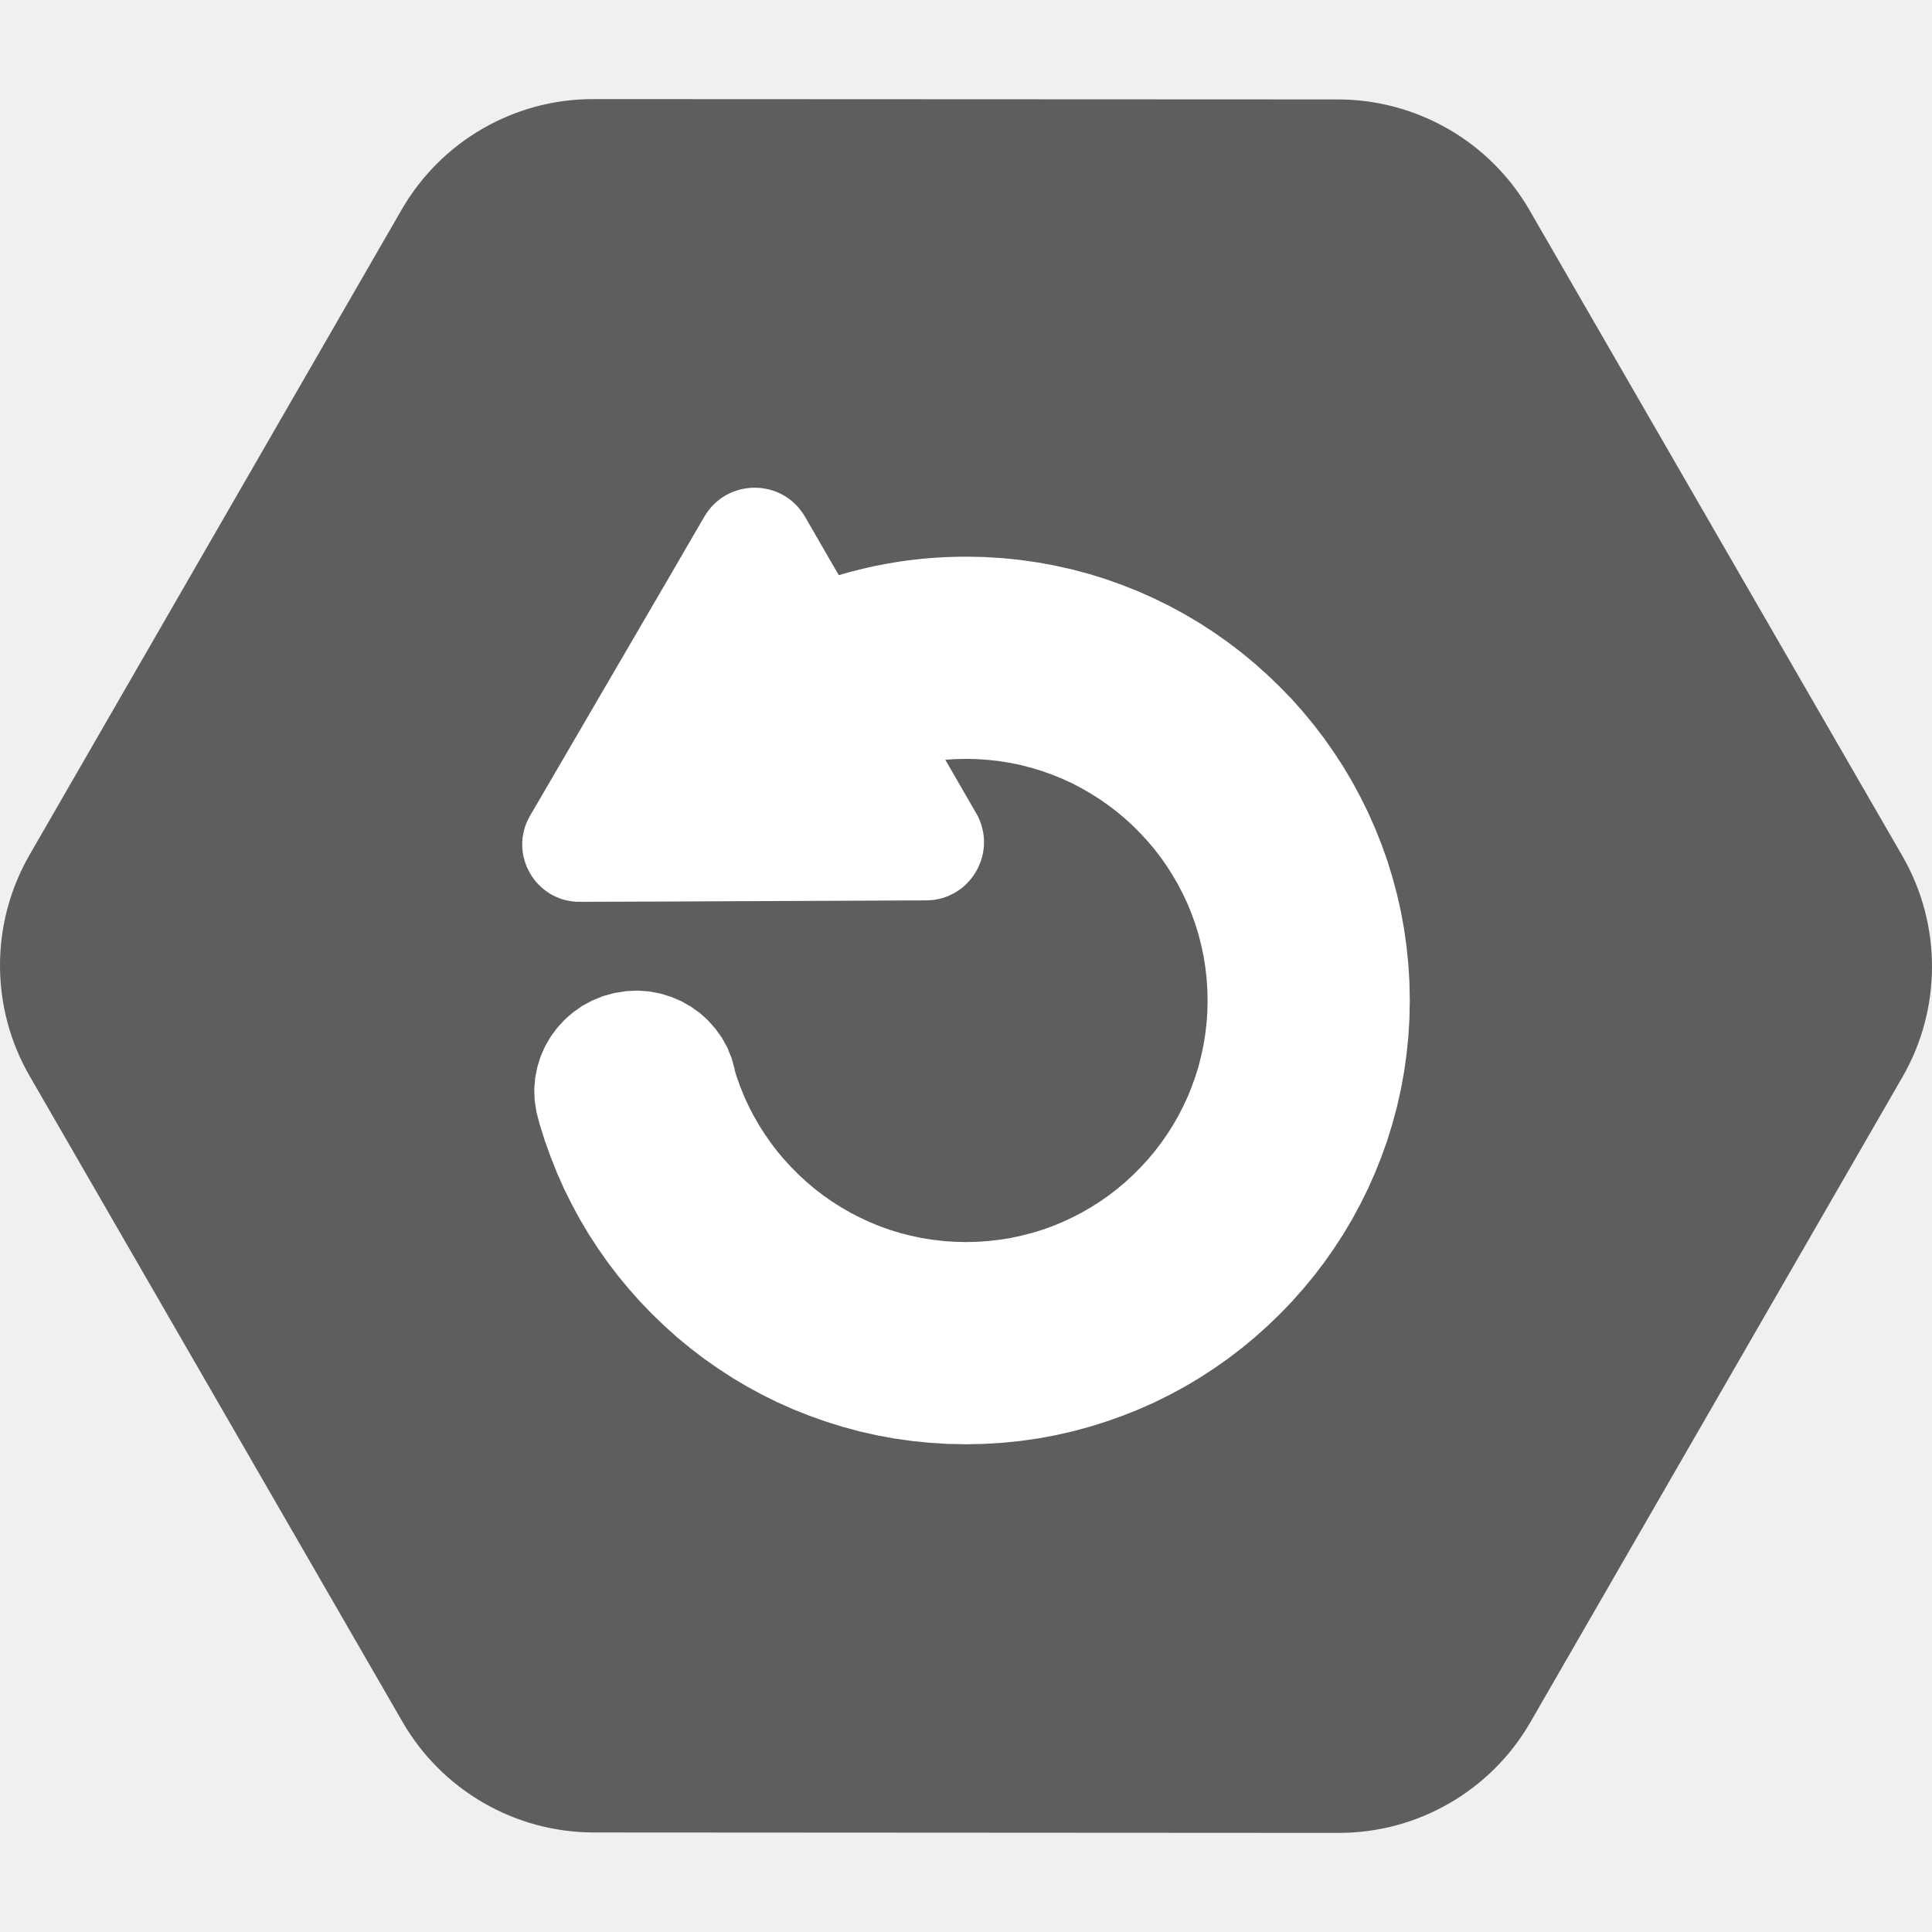
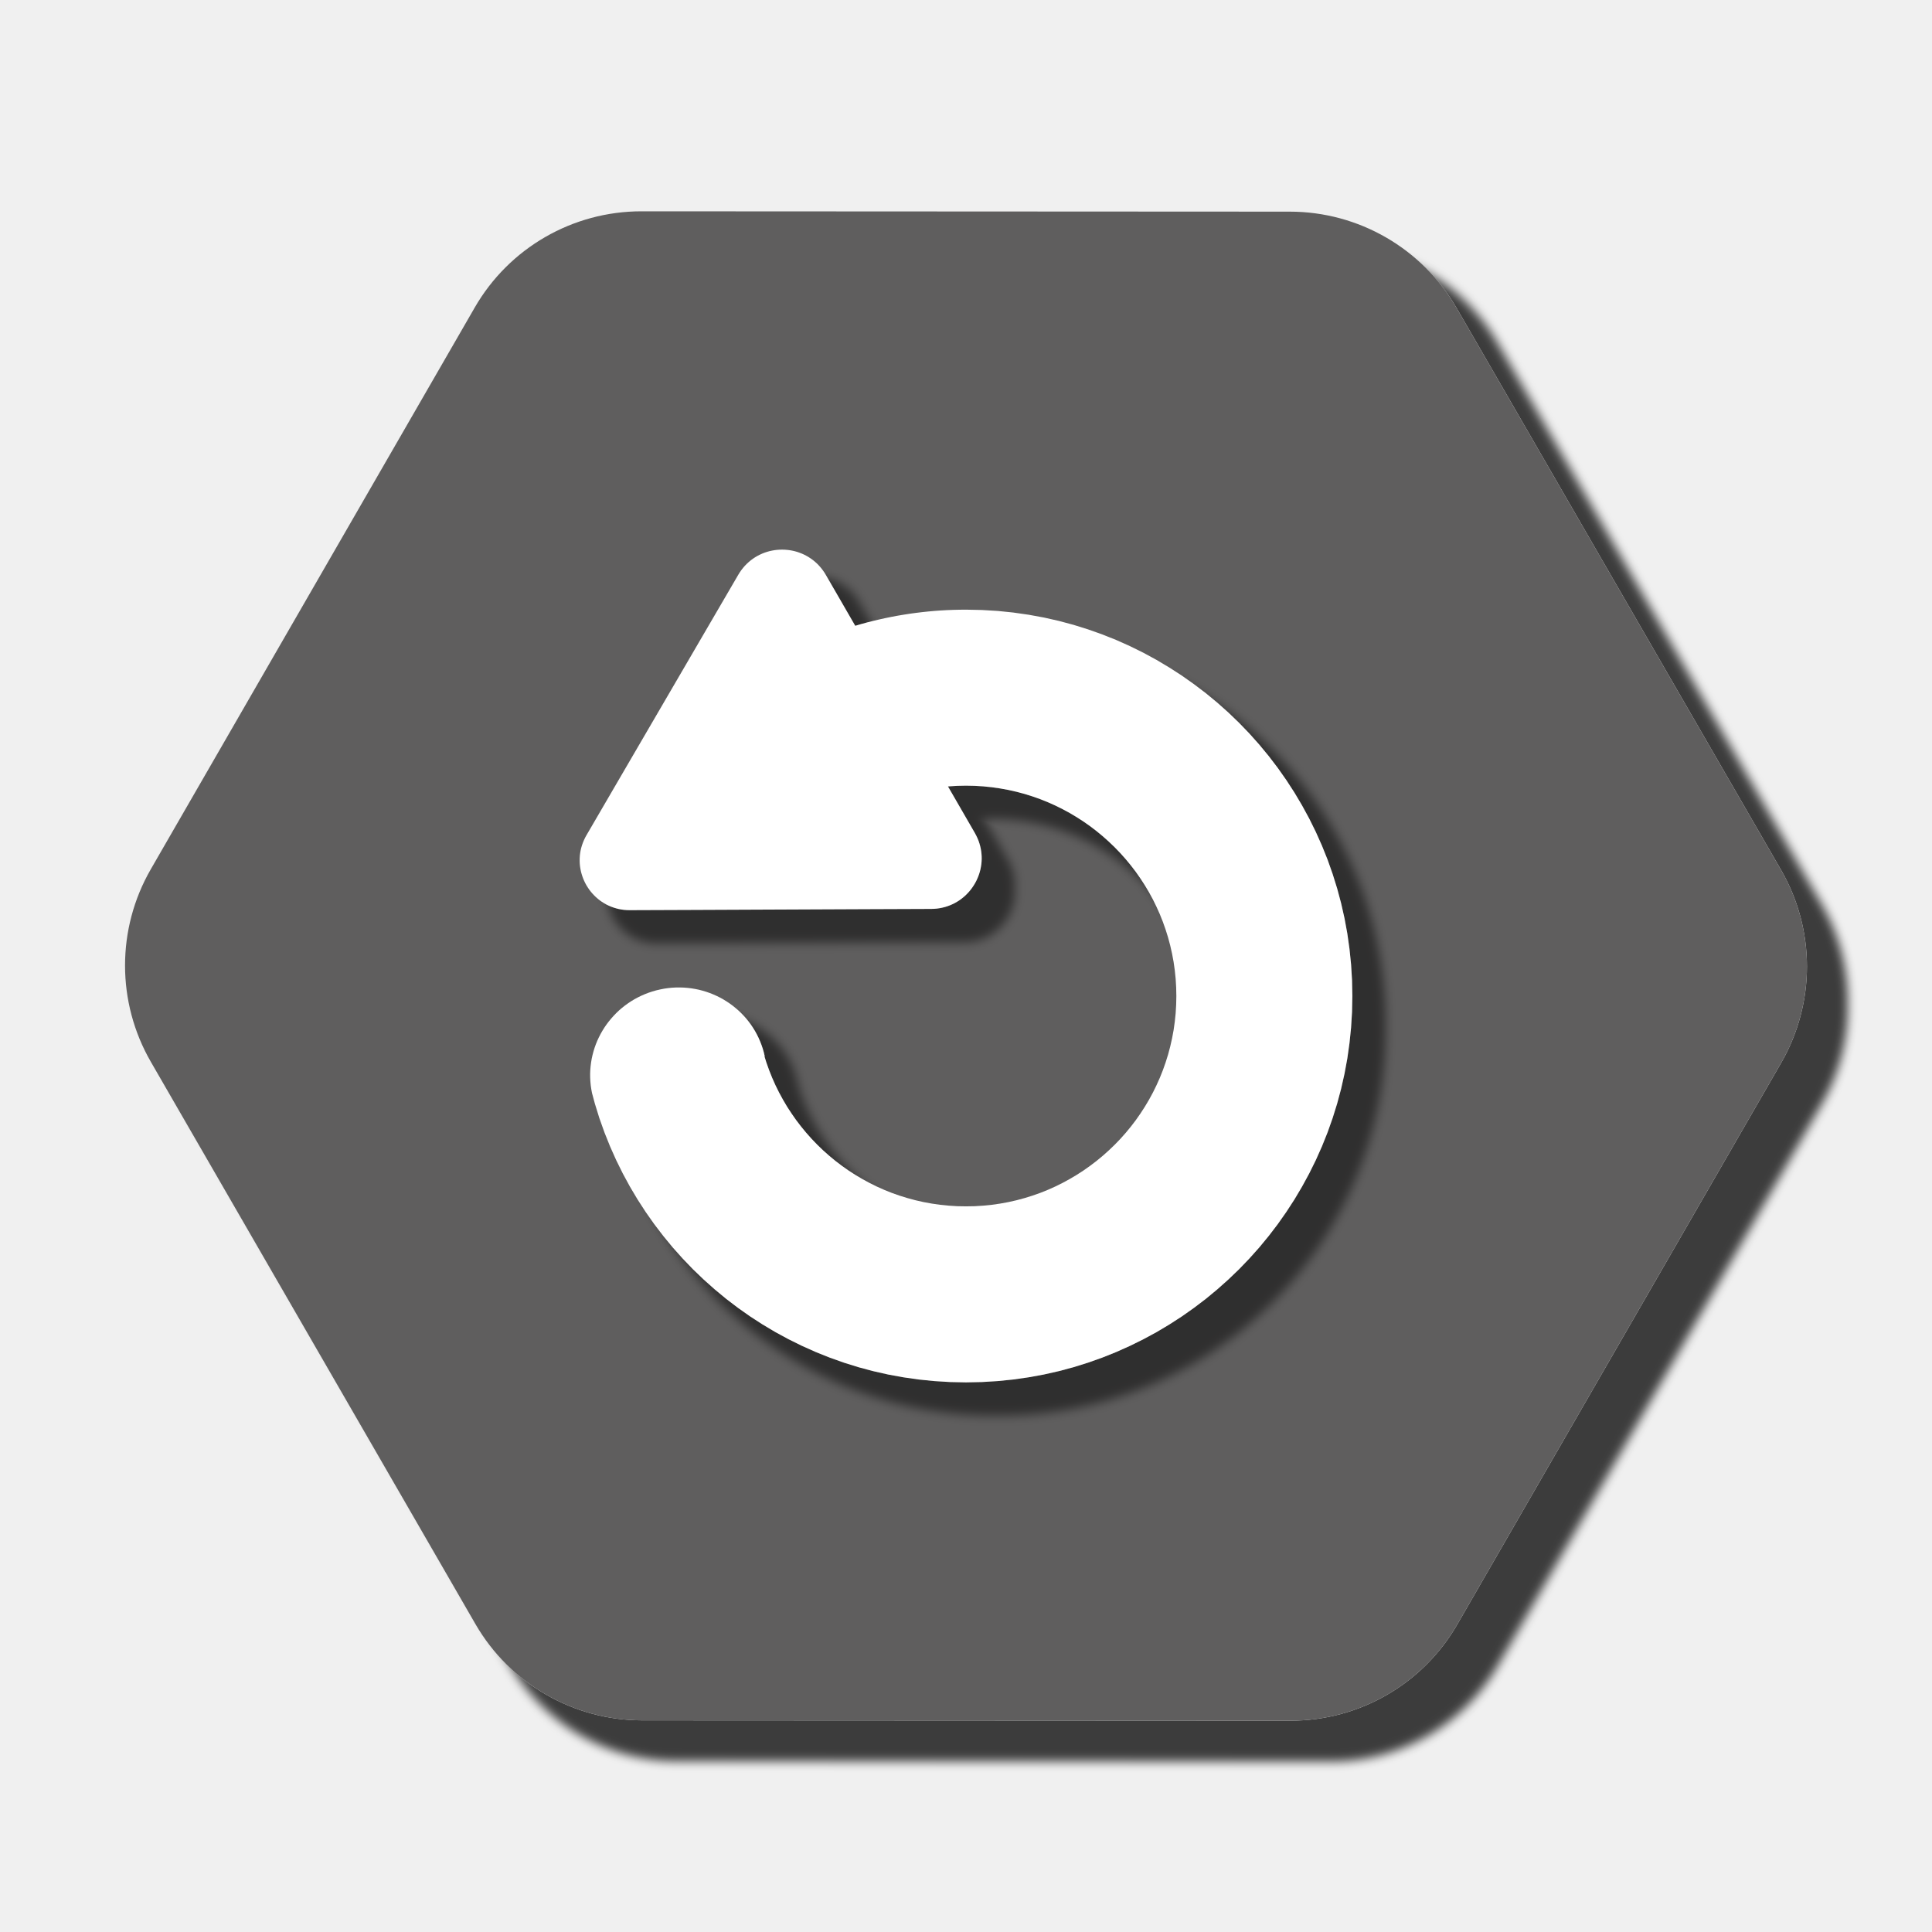
<svg xmlns="http://www.w3.org/2000/svg" xmlns:xlink="http://www.w3.org/1999/xlink" version="1.1" preserveAspectRatio="xMidYMid meet" viewBox="0 0 640 640" width="640" height="640">
  <defs>
-     <path d="M9.82 356.46C38.77 406.57 104.4 520.28 133.34 570.4C146.42 593.06 170.61 607.03 196.77 607.03C254.6 607.06 385.69 607.14 443.52 607.17C469.68 607.17 493.86 593.2 506.94 570.54C535.83 520.45 601.32 406.89 630.2 356.8C643.28 334.11 643.26 306.2 630.18 283.54C601.23 233.43 535.6 119.72 506.66 69.6C493.58 46.94 469.39 32.97 443.23 32.94C385.4 32.92 254.31 32.86 196.48 32.83C170.32 32.8 146.14 46.77 133.06 69.43C104.17 119.52 38.68 233.11 9.8 283.17C-3.28 305.86 -3.26 333.8 9.82 356.46Z" id="a1s6e9XgTR" />
-     <path d="M253.65 161.91L254.86 162.17L256.03 162.52L257.18 162.92L258.3 163.41L259.39 163.98L260.45 164.61L261.48 165.33L262.49 166.13L263.43 166.99L264.32 167.91L265.15 168.94L265.96 170.03L266.67 171.18L277.86 190.54L277.98 190.51L280.18 189.85L282.42 189.25L284.69 188.68L286.95 188.13L289.25 187.62L291.54 187.16L293.84 186.73L296.16 186.33L298.49 185.95L300.84 185.64L303.19 185.35L305.57 185.09L307.95 184.89L310.33 184.72L312.74 184.58L315.15 184.49L317.56 184.43L320 184.4L326.05 184.52L332.05 184.89L337.99 185.49L343.84 186.33L349.6 187.39L355.31 188.68L360.93 190.17L366.44 191.89L371.86 193.84L377.2 195.96L382.42 198.29L387.53 200.81L392.55 203.54L397.42 206.43L402.18 209.53L406.8 212.77L411.31 216.22L415.64 219.8L419.85 223.56L423.93 227.49L427.86 231.53L431.61 235.75L435.2 240.11L438.64 244.61L441.88 249.23L444.98 253.99L447.88 258.87L450.6 263.89L453.13 269L455.45 274.22L457.58 279.55L459.53 284.98L461.22 290.48L462.74 296.11L464.03 301.81L465.09 307.58L465.92 313.43L466.53 319.37L466.9 325.36L467.01 331.42L466.9 337.47L466.53 343.46L465.92 349.4L465.09 355.25L464.03 361.02L462.74 366.73L461.22 372.35L459.53 377.86L457.58 383.28L455.45 388.62L453.13 393.84L450.6 398.94L447.88 403.96L444.98 408.84L441.88 413.6L438.64 418.22L435.2 422.72L431.61 427.05L427.86 431.27L423.93 435.34L419.85 439.27L415.64 443.03L411.31 446.62L406.8 450.06L402.18 453.3L397.42 456.4L392.55 459.3L387.53 462.02L382.42 464.55L377.2 466.87L371.86 468.99L366.44 470.91L360.93 472.64L355.31 474.16L349.6 475.45L343.84 476.51L337.99 477.34L332.05 477.94L326.05 478.31L320 478.43L313.95 478.31L307.95 477.94L302.01 477.34L296.16 476.51L290.4 475.45L284.69 474.16L279.07 472.64L273.56 470.91L268.14 468.99L262.8 466.87L257.58 464.55L252.47 462.02L247.45 459.3L242.58 456.4L237.82 453.3L233.2 450.06L228.69 446.62L224.33 443.03L220.15 439.27L216.07 435.34L212.14 431.27L208.39 427.05L204.8 422.72L201.36 418.22L198.12 413.6L195.02 408.84L192.12 403.96L189.4 398.94L186.87 393.84L184.55 388.62L182.42 383.28L180.47 377.86L178.75 372.35L177.72 368.42L177.72 368.42L177.12 364.58L176.97 360.79L177.29 357.06L178.01 353.42L179.1 349.92L180.59 346.56L182.42 343.41L184.6 340.45L187.1 337.73L189.88 335.32L192.95 333.17L196.28 331.39L199.84 329.95L203.62 328.92L207.5 328.32L211.34 328.15L215.1 328.43L218.77 329.12L222.3 330.21L225.68 331.65L228.87 333.45L231.85 335.58L234.57 338.04L237.01 340.8L239.16 343.81L240.97 347.08L242.38 350.61L243.41 354.34L243.32 354.37L244.04 356.69L245.25 360.07L246.59 363.37L248.09 366.61L249.72 369.74L251.5 372.81L253.39 375.79L255.4 378.66L257.55 381.47L259.82 384.17L262.2 386.75L264.67 389.22L267.25 391.6L269.94 393.87L272.76 396.02L275.62 398.02L278.61 399.92L281.68 401.7L284.8 403.3L288.04 404.82L291.34 406.17L294.7 407.38L298.14 408.44L301.64 409.33L305.23 410.1L308.84 410.67L312.51 411.1L316.24 411.36L320 411.45L323.76 411.36L327.49 411.1L331.16 410.67L334.77 410.1L338.33 409.33L341.86 408.44L345.3 407.38L348.66 406.17L351.96 404.82L355.2 403.3L358.32 401.7L361.39 399.92L364.38 398.02L367.24 396.02L370.06 393.87L372.75 391.6L375.33 389.22L377.8 386.75L380.18 384.17L382.45 381.47L384.6 378.66L386.61 375.79L388.5 372.81L390.28 369.74L391.89 366.61L393.41 363.37L394.75 360.07L395.96 356.69L397.02 353.28L397.91 349.75L398.68 346.19L399.26 342.58L399.69 338.9L399.95 335.17L400.03 331.42L399.95 327.66L399.69 323.93L399.26 320.26L398.68 316.64L397.91 313.06L397.02 309.56L395.96 306.12L394.75 302.76L393.41 299.46L391.89 296.22L390.28 293.09L388.5 290.02L386.61 287.04L384.6 284.14L382.45 281.36L380.18 278.66L377.8 276.08L375.33 273.59L372.75 271.23L370.06 268.97L367.24 266.82L364.38 264.81L361.39 262.92L358.32 261.14L355.2 259.5L351.96 258.01L348.66 256.66L345.3 255.46L341.86 254.4L338.33 253.48L334.77 252.73L331.16 252.16L327.49 251.73L323.76 251.47L320 251.38L316.24 251.47L313.14 251.67L323.36 269.37L324.02 270.58L324.56 271.81L325.02 273.04L325.36 274.28L325.65 275.54L325.85 276.8L325.94 278.03L325.97 279.3L325.91 280.53L325.77 281.73L325.56 282.94L325.25 284.11L324.91 285.29L324.45 286.41L323.96 287.53L323.38 288.59L322.75 289.62L322.04 290.63L321.29 291.57L320.46 292.46L319.6 293.32L318.65 294.13L317.68 294.84L316.64 295.53L315.55 296.13L314.41 296.68L313.23 297.14L312.03 297.54L310.76 297.85L309.47 298.08L308.12 298.2L306.75 298.26L282.62 298.37L216.22 298.66L192.09 298.74L190.71 298.72L189.4 298.57L188.1 298.34L186.84 298.06L185.64 297.68L184.46 297.22L183.34 296.68L182.28 296.11L181.25 295.42L180.27 294.7L179.33 293.92L178.47 293.09L177.63 292.2L176.89 291.26L176.2 290.28L175.57 289.25L175 288.19L174.48 287.1L174.05 285.98L173.7 284.83L173.39 283.66L173.19 282.45L173.04 281.25L172.99 280.01L173.02 278.78L173.1 277.55L173.3 276.31L173.59 275.08L173.93 273.85L174.39 272.61L174.97 271.41L175.6 270.2L187.76 249.35L221.21 191.98L233.34 171.12L234.09 169.95L234.86 168.89L235.72 167.85L236.61 166.93L237.56 166.07L238.56 165.27L239.59 164.58L240.66 163.92L241.77 163.38L242.89 162.89L244.04 162.49L245.22 162.14L246.42 161.89L247.6 161.71L248.83 161.6L250.04 161.57L251.24 161.6L252.45 161.71L253.65 161.91Z" id="b1nMtx0Mmi" />
+     <path d="M49.95 287.95C38.57 307.7 38.58 332.01 49.97 351.75C75.16 395.37 132.31 494.36 157.49 537.98C168.89 557.72 189.94 569.88 212.73 569.89C263.05 569.92 377.2 569.97 427.52 570C450.31 570.01 471.36 557.86 482.74 538.12C507.88 494.52 564.91 395.64 590.05 352.05C601.43 332.3 601.42 307.99 590.03 288.25C564.84 244.63 507.69 145.64 482.51 102.02C471.11 82.28 450.06 70.12 427.27 70.11C376.95 70.08 262.8 70.03 212.48 70C189.69 69.99 168.64 82.14 157.26 101.88C132.12 145.48 75.09 244.36 49.95 287.95Z" id="dVeMr7GK7" />
+     <path d="M260.78 182.16L261.62 182.26L262.45 182.41L263.28 182.6L264.1 182.83L264.9 183.11L265.7 183.42L266.48 183.78L267.24 184.18L267.98 184.62L268.71 185.1L269.41 185.62L270.09 186.19L270.75 186.79L271.37 187.44L271.97 188.13L272.54 188.87L273.08 189.64L273.58 190.46L283.31 207.31L283.4 207.28L285.34 206.71L287.29 206.18L289.26 205.68L291.23 205.21L293.22 204.77L295.22 204.36L297.23 203.98L299.25 203.64L301.28 203.32L303.32 203.04L305.38 202.79L307.44 202.57L309.51 202.38L311.59 202.23L313.68 202.11L315.78 202.03L317.88 201.98L320 201.96L325.27 202.07L330.49 202.38L335.65 202.91L340.75 203.64L345.78 204.56L350.74 205.68L355.63 206.99L360.43 208.49L365.16 210.17L369.8 212.02L374.34 214.05L378.79 216.25L383.15 218.62L387.39 221.15L391.54 223.83L395.56 226.67L399.48 229.65L403.27 232.78L406.94 236.05L410.48 239.46L413.89 243L417.16 246.67L420.29 250.46L423.28 254.38L426.11 258.41L428.8 262.55L431.32 266.8L433.69 271.15L435.89 275.6L437.92 280.15L439.78 284.78L441.45 289.51L442.95 294.32L444.26 299.2L445.38 304.16L446.31 309.2L447.03 314.29L447.56 319.45L447.88 324.67L447.98 329.94L447.88 335.22L447.56 340.43L447.03 345.59L446.31 350.69L445.38 355.72L444.26 360.68L442.95 365.57L441.45 370.38L439.78 375.1L437.92 379.74L435.89 384.29L433.69 388.74L431.32 393.09L428.8 397.34L426.11 401.48L423.28 405.51L420.29 409.42L417.16 413.22L413.89 416.88L410.48 420.43L406.94 423.83L403.27 427.1L399.48 430.24L395.56 433.22L391.54 436.06L387.39 438.74L383.15 441.27L378.79 443.63L374.34 445.83L369.8 447.86L365.16 449.72L360.43 451.4L355.63 452.9L350.74 454.21L345.78 455.33L340.75 456.25L335.65 456.98L330.49 457.5L325.27 457.82L320 457.93L314.73 457.82L309.51 457.5L304.35 456.98L299.25 456.25L294.22 455.33L289.26 454.21L284.37 452.9L279.56 451.4L274.84 449.72L270.2 447.86L265.66 445.83L261.2 443.63L256.85 441.27L252.6 438.74L248.46 436.06L244.43 433.22L240.52 430.24L236.73 427.1L233.06 423.83L229.52 420.43L226.11 416.88L222.84 413.22L219.71 409.42L216.72 405.51L213.88 401.48L211.2 397.34L208.67 393.09L206.31 388.74L204.11 384.29L202.08 379.74L200.22 375.1L198.54 370.38L197.05 365.57L196.13 362.15L196.12 362.15L195.88 360.85L195.69 359.55L195.57 358.26L195.5 356.97L195.49 355.69L195.54 354.42L195.65 353.16L195.81 351.91L196.02 350.67L196.29 349.45L196.61 348.24L196.98 347.05L197.4 345.88L197.87 344.73L198.39 343.61L198.96 342.5L199.57 341.43L200.23 340.37L200.93 339.35L201.68 338.36L202.47 337.4L203.3 336.47L204.17 335.57L205.07 334.71L206.02 333.89L207.01 333.11L208.03 332.37L209.08 331.67L210.17 331.01L211.3 330.4L212.45 329.84L213.64 329.32L214.86 328.85L216.1 328.44L217.38 328.07L218.68 327.77L219.99 327.51L221.31 327.32L222.61 327.19L223.92 327.12L225.21 327.11L226.5 327.15L227.77 327.25L229.04 327.4L230.29 327.61L231.52 327.86L232.74 328.18L233.94 328.54L235.12 328.95L236.28 329.41L237.42 329.92L238.53 330.47L239.62 331.07L240.67 331.72L241.71 332.41L242.71 333.14L243.67 333.92L244.61 334.73L245.51 335.59L246.37 336.48L247.2 337.41L247.98 338.38L248.73 339.39L249.43 340.43L250.09 341.51L250.7 342.61L251.27 343.76L251.78 344.93L252.25 346.13L252.67 347.36L253.03 348.62L253.33 349.91L253.24 349.93L253.87 351.96L254.79 354.53L255.8 357.06L256.9 359.53L258.1 361.95L259.39 364.32L260.76 366.64L262.23 368.89L263.77 371.09L265.4 373.22L267.1 375.28L268.88 377.28L270.74 379.21L272.66 381.06L274.66 382.84L276.73 384.55L278.86 386.17L281.05 387.72L283.31 389.18L285.62 390.55L287.99 391.84L290.41 393.04L292.89 394.15L295.41 395.16L297.98 396.07L300.6 396.88L303.26 397.6L305.96 398.21L308.7 398.71L311.48 399.11L314.29 399.39L317.13 399.57L320 399.62L322.87 399.57L325.71 399.39L328.52 399.11L331.3 398.71L334.03 398.21L336.74 397.6L339.4 396.88L342.01 396.07L344.59 395.16L347.11 394.15L349.59 393.04L352.01 391.84L354.38 390.55L356.69 389.18L358.95 387.72L361.14 386.17L363.27 384.55L365.34 382.84L367.33 381.06L369.26 379.21L371.12 377.28L372.9 375.28L374.6 373.22L376.23 371.09L377.77 368.89L379.23 366.64L380.61 364.32L381.9 361.95L383.09 359.53L384.2 357.06L385.21 354.53L386.12 351.96L386.94 349.34L387.65 346.68L388.26 343.98L388.77 341.24L389.16 338.46L389.45 335.66L389.62 332.81L389.68 329.94L389.62 327.07L389.45 324.23L389.16 321.42L388.77 318.65L388.26 315.91L387.65 313.21L386.94 310.55L386.12 307.93L385.21 305.36L384.2 302.83L383.09 300.36L381.9 297.93L380.61 295.56L379.23 293.25L377.77 291L376.23 288.8L374.6 286.67L372.9 284.61L371.12 282.61L369.26 280.68L367.33 278.83L365.34 277.05L363.27 275.34L361.14 273.71L358.95 272.17L356.69 270.71L354.38 269.33L352.01 268.05L349.59 266.85L347.11 265.74L344.59 264.73L342.01 263.82L339.4 263L336.74 262.29L334.03 261.68L331.3 261.18L328.52 260.78L325.71 260.49L322.87 260.32L320 260.26L317.13 260.32L314.29 260.49L314.03 260.52L322.93 275.93L323.38 276.77L323.78 277.62L324.14 278.48L324.43 279.34L324.68 280.21L324.88 281.08L325.03 281.95L325.13 282.82L325.19 283.69L325.2 284.56L325.16 285.42L325.08 286.27L324.95 287.12L324.79 287.95L324.58 288.78L324.33 289.59L324.04 290.38L323.71 291.16L323.35 291.93L322.94 292.67L322.5 293.39L322.03 294.09L321.52 294.77L320.98 295.42L320.4 296.04L319.8 296.64L319.16 297.2L318.49 297.74L317.8 298.24L317.07 298.7L316.32 299.13L315.54 299.52L314.74 299.87L313.91 300.18L313.06 300.45L312.18 300.67L311.29 300.85L310.37 300.98L309.43 301.06L308.47 301.09L287.46 301.17L229.65 301.42L208.64 301.5L207.69 301.48L206.76 301.41L205.85 301.29L204.95 301.12L204.09 300.9L203.24 300.64L202.42 300.34L201.62 300L200.84 299.62L200.1 299.2L199.38 298.74L198.68 298.25L198.02 297.72L197.38 297.16L196.78 296.57L196.21 295.96L195.67 295.32L195.16 294.65L194.69 293.95L194.25 293.24L193.85 292.5L193.49 291.75L193.16 290.97L192.88 290.19L192.63 289.38L192.42 288.57L192.26 287.74L192.13 286.9L192.05 286.05L192.02 285.2L192.03 284.34L192.08 283.48L192.18 282.62L192.33 281.75L192.53 280.89L192.78 280.03L193.08 279.18L193.43 278.33L193.83 277.48L194.29 276.65L204.87 258.49L233.98 208.55L244.57 190.39L245.07 189.58L245.61 188.81L246.18 188.08L246.78 187.39L247.41 186.75L248.07 186.14L248.75 185.58L249.46 185.06L250.18 184.58L250.93 184.14L251.7 183.75L252.48 183.39L253.27 183.08L254.08 182.81L254.9 182.58L255.73 182.4L256.56 182.25L257.4 182.15L258.24 182.09L259.09 182.07L259.93 182.09L260.78 182.16Z" id="d2YMKXjVBC" />
  </defs>
  <g>
    <g>
      <g>
-         <use xlink:href="#a1s6e9XgTR" opacity="1" fill="#5f5e5e" fill-opacity="1" />
        <g>
-           <use xlink:href="#a1s6e9XgTR" opacity="1" fill-opacity="0" stroke="#000000" stroke-width="1" stroke-opacity="0" />
+           <filter id="shadow5643704" x="17.92" y="46.5" width="616.66" height="559.5" filterUnits="userSpaceOnUse" primitiveUnits="userSpaceOnUse">
+             <feFlood />
+             <feComposite in2="SourceAlpha" operator="in" />
+             <feGaussianBlur stdDeviation="1.58" />
+             <feOffset dx="12.5" dy="12.5" result="afterOffset" />
+             <feFlood flood-color="#000000" flood-opacity="0.75" />
+             <feComposite in2="afterOffset" operator="in" />
+             <feMorphology operator="dilate" radius="1" />
+             <feComposite in2="SourceAlpha" operator="out" />
+           </filter>
+           <path d="M49.95 287.95C38.57 307.7 38.58 332.01 49.97 351.75C75.16 395.37 132.31 494.36 157.49 537.98C168.89 557.72 189.94 569.88 212.73 569.89C263.05 569.92 377.2 569.97 427.52 570C450.31 570.01 471.36 557.86 482.74 538.12C507.88 494.52 564.91 395.64 590.05 352.05C601.43 332.3 601.42 307.99 590.03 288.25C564.84 244.63 507.69 145.64 482.51 102.02C471.11 82.28 450.06 70.12 427.27 70.11C376.95 70.08 262.8 70.03 212.48 70C189.69 69.99 168.64 82.14 157.26 101.88C132.12 145.48 75.09 244.36 49.95 287.95Z" id="ev14gEWi1" fill="white" fill-opacity="1" filter="url(#shadow5643704)" />
        </g>
+         <use xlink:href="#dVeMr7GK7" opacity="1" fill="#5f5e5e" fill-opacity="1" />
      </g>
      <g>
-         <use xlink:href="#b1nMtx0Mmi" opacity="1" fill="#ffffff" fill-opacity="1" />
        <g>
-           <use xlink:href="#b1nMtx0Mmi" opacity="1" fill-opacity="0" stroke="#000000" stroke-width="1" stroke-opacity="0" />
+           <filter id="shadow4592259" x="171.02" y="161.07" width="307.97" height="327.86" filterUnits="userSpaceOnUse" primitiveUnits="userSpaceOnUse">
+             <feFlood />
+             <feComposite in2="SourceAlpha" operator="in" />
+             <feGaussianBlur stdDeviation="1.58" />
+             <feOffset dx="10" dy="10" result="afterOffset" />
+             <feFlood flood-color="#000000" flood-opacity="0.5" />
+             <feComposite in2="afterOffset" operator="in" />
+             <feMorphology operator="dilate" radius="1" />
+             <feComposite in2="SourceAlpha" operator="out" />
+           </filter>
+           <path d="M260.78 182.16L261.62 182.26L262.45 182.41L263.28 182.6L264.1 182.83L264.9 183.11L265.7 183.42L266.48 183.78L267.24 184.18L267.98 184.62L268.71 185.1L269.41 185.62L270.09 186.19L270.75 186.79L271.37 187.44L271.97 188.13L272.54 188.87L273.08 189.64L273.58 190.46L283.31 207.31L283.4 207.28L285.34 206.71L287.29 206.18L289.26 205.68L291.23 205.21L293.22 204.77L295.22 204.36L297.23 203.98L299.25 203.64L301.28 203.32L303.32 203.04L305.38 202.79L307.44 202.57L309.51 202.38L311.59 202.23L313.68 202.11L315.78 202.03L317.88 201.98L320 201.96L325.27 202.07L330.49 202.38L335.65 202.91L340.75 203.64L345.78 204.56L350.74 205.68L355.63 206.99L360.43 208.49L365.16 210.17L369.8 212.02L374.34 214.05L378.79 216.25L383.15 218.62L387.39 221.15L391.54 223.83L395.56 226.67L399.48 229.65L403.27 232.78L406.94 236.05L410.48 239.46L413.89 243L417.16 246.67L420.29 250.46L423.28 254.38L426.11 258.41L428.8 262.55L431.32 266.8L433.69 271.15L435.89 275.6L437.92 280.15L439.78 284.78L441.45 289.51L442.95 294.32L444.26 299.2L445.38 304.16L446.31 309.2L447.03 314.29L447.56 319.45L447.88 324.67L447.98 329.94L447.88 335.22L447.56 340.43L447.03 345.59L446.31 350.69L445.38 355.72L444.26 360.68L442.95 365.57L441.45 370.38L439.78 375.1L437.92 379.74L435.89 384.29L433.69 388.74L431.32 393.09L428.8 397.34L426.11 401.48L423.28 405.51L420.29 409.42L417.16 413.22L413.89 416.88L410.48 420.43L406.94 423.83L403.27 427.1L399.48 430.24L395.56 433.22L391.54 436.06L387.39 438.74L383.15 441.27L378.79 443.63L374.34 445.83L369.8 447.86L365.16 449.72L360.43 451.4L355.63 452.9L350.74 454.21L345.78 455.33L340.75 456.25L335.65 456.98L330.49 457.5L325.27 457.82L320 457.93L314.73 457.82L309.51 457.5L304.35 456.98L299.25 456.25L294.22 455.33L289.26 454.21L284.37 452.9L279.56 451.4L274.84 449.72L270.2 447.86L265.66 445.83L261.2 443.63L256.85 441.27L252.6 438.74L248.46 436.06L244.43 433.22L240.52 430.24L236.73 427.1L233.06 423.83L229.52 420.43L226.11 416.88L222.84 413.22L219.71 409.42L216.72 405.51L213.88 401.48L211.2 397.34L208.67 393.09L206.31 388.74L204.11 384.29L202.08 379.74L200.22 375.1L198.54 370.38L197.05 365.57L196.13 362.15L196.12 362.15L195.88 360.85L195.69 359.55L195.57 358.26L195.5 356.97L195.49 355.69L195.54 354.42L195.65 353.16L195.81 351.91L196.02 350.67L196.29 349.45L196.61 348.24L196.98 347.05L197.4 345.88L197.87 344.73L198.39 343.61L198.96 342.5L199.57 341.43L200.23 340.37L200.93 339.35L201.68 338.36L202.47 337.4L203.3 336.47L204.17 335.57L205.07 334.71L206.02 333.89L207.01 333.11L208.03 332.37L209.08 331.67L210.17 331.01L211.3 330.4L212.45 329.84L213.64 329.32L214.86 328.85L216.1 328.44L217.38 328.07L218.68 327.77L219.99 327.51L221.31 327.32L222.61 327.19L223.92 327.12L225.21 327.11L226.5 327.15L227.77 327.25L229.04 327.4L230.29 327.61L231.52 327.86L232.74 328.18L233.94 328.54L235.12 328.95L236.28 329.41L237.42 329.92L238.53 330.47L239.62 331.07L240.67 331.72L241.71 332.41L242.71 333.14L243.67 333.92L244.61 334.73L245.51 335.59L246.37 336.48L247.2 337.41L247.98 338.38L248.73 339.39L249.43 340.43L250.09 341.51L250.7 342.61L251.27 343.76L251.78 344.93L252.25 346.13L252.67 347.36L253.03 348.62L253.33 349.91L253.24 349.93L253.87 351.96L254.79 354.53L255.8 357.06L256.9 359.53L258.1 361.95L259.39 364.32L260.76 366.64L262.23 368.89L263.77 371.09L265.4 373.22L267.1 375.28L268.88 377.28L270.74 379.21L272.66 381.06L274.66 382.84L276.73 384.55L278.86 386.17L281.05 387.72L283.31 389.18L285.62 390.55L287.99 391.84L290.41 393.04L292.89 394.15L295.41 395.16L297.98 396.07L300.6 396.88L303.26 397.6L305.96 398.21L308.7 398.71L311.48 399.11L314.29 399.39L317.13 399.57L320 399.62L322.87 399.57L325.71 399.39L328.52 399.11L331.3 398.71L334.03 398.21L336.74 397.6L339.4 396.88L342.01 396.07L344.59 395.16L347.11 394.15L349.59 393.04L352.01 391.84L354.38 390.55L356.69 389.18L358.95 387.72L361.14 386.17L363.27 384.55L365.34 382.84L367.33 381.06L369.26 379.21L371.12 377.28L372.9 375.28L374.6 373.22L376.23 371.09L377.77 368.89L379.23 366.64L380.61 364.32L381.9 361.95L383.09 359.53L384.2 357.06L385.21 354.53L386.12 351.96L386.94 349.34L387.65 346.68L388.26 343.98L388.77 341.24L389.16 338.46L389.45 335.66L389.62 332.81L389.68 329.94L389.62 327.07L389.45 324.23L389.16 321.42L388.77 318.65L388.26 315.91L387.65 313.21L386.94 310.55L386.12 307.93L385.21 305.36L384.2 302.83L383.09 300.36L381.9 297.93L380.61 295.56L379.23 293.25L377.77 291L376.23 288.8L374.6 286.67L372.9 284.61L371.12 282.61L369.26 280.68L367.33 278.83L365.34 277.05L363.27 275.34L361.14 273.71L358.95 272.17L356.69 270.71L354.38 269.33L352.01 268.05L349.59 266.85L347.11 265.74L344.59 264.73L342.01 263.82L339.4 263L336.74 262.29L334.03 261.68L331.3 261.18L328.52 260.78L325.71 260.49L322.87 260.32L320 260.26L317.13 260.32L314.29 260.49L314.03 260.52L322.93 275.93L323.38 276.77L323.78 277.62L324.14 278.48L324.43 279.34L324.68 280.21L324.88 281.08L325.03 281.95L325.13 282.82L325.19 283.69L325.2 284.56L325.16 285.42L325.08 286.27L324.95 287.12L324.79 287.95L324.58 288.78L324.33 289.59L324.04 290.38L323.71 291.16L323.35 291.93L322.94 292.67L322.5 293.39L322.03 294.09L321.52 294.77L320.98 295.42L320.4 296.04L319.8 296.64L319.16 297.2L318.49 297.74L317.8 298.24L317.07 298.7L316.32 299.13L315.54 299.52L314.74 299.87L313.91 300.18L313.06 300.45L312.18 300.67L311.29 300.85L310.37 300.98L309.43 301.06L308.47 301.09L287.46 301.17L229.65 301.42L208.64 301.5L207.69 301.48L206.76 301.41L205.85 301.29L204.95 301.12L204.09 300.9L203.24 300.64L202.42 300.34L201.62 300L200.84 299.62L200.1 299.2L199.38 298.74L198.68 298.25L198.02 297.72L197.38 297.16L196.78 296.57L196.21 295.96L195.67 295.32L195.16 294.65L194.69 293.95L194.25 293.24L193.85 292.5L193.49 291.75L193.16 290.97L192.88 290.19L192.63 289.38L192.42 288.57L192.26 287.74L192.13 286.9L192.05 286.05L192.02 285.2L192.03 284.34L192.08 283.48L192.18 282.62L192.33 281.75L192.53 280.89L192.78 280.03L193.08 279.18L193.43 278.33L193.83 277.48L194.29 276.65L204.87 258.49L233.98 208.55L244.57 190.39L245.07 189.58L245.61 188.81L246.18 188.08L246.78 187.39L247.41 186.75L248.07 186.14L248.75 185.58L249.46 185.06L250.18 184.58L250.93 184.14L251.7 183.75L252.48 183.39L253.27 183.08L254.08 182.81L254.9 182.58L255.73 182.4L256.56 182.25L257.4 182.15L258.24 182.09L259.09 182.07L259.93 182.09L260.78 182.16Z" id="d2cczsJyxg" fill="white" fill-opacity="1" filter="url(#shadow4592259)" />
        </g>
+         <use xlink:href="#d2YMKXjVBC" opacity="1" fill="#ffffff" fill-opacity="1" />
      </g>
    </g>
  </g>
</svg>
